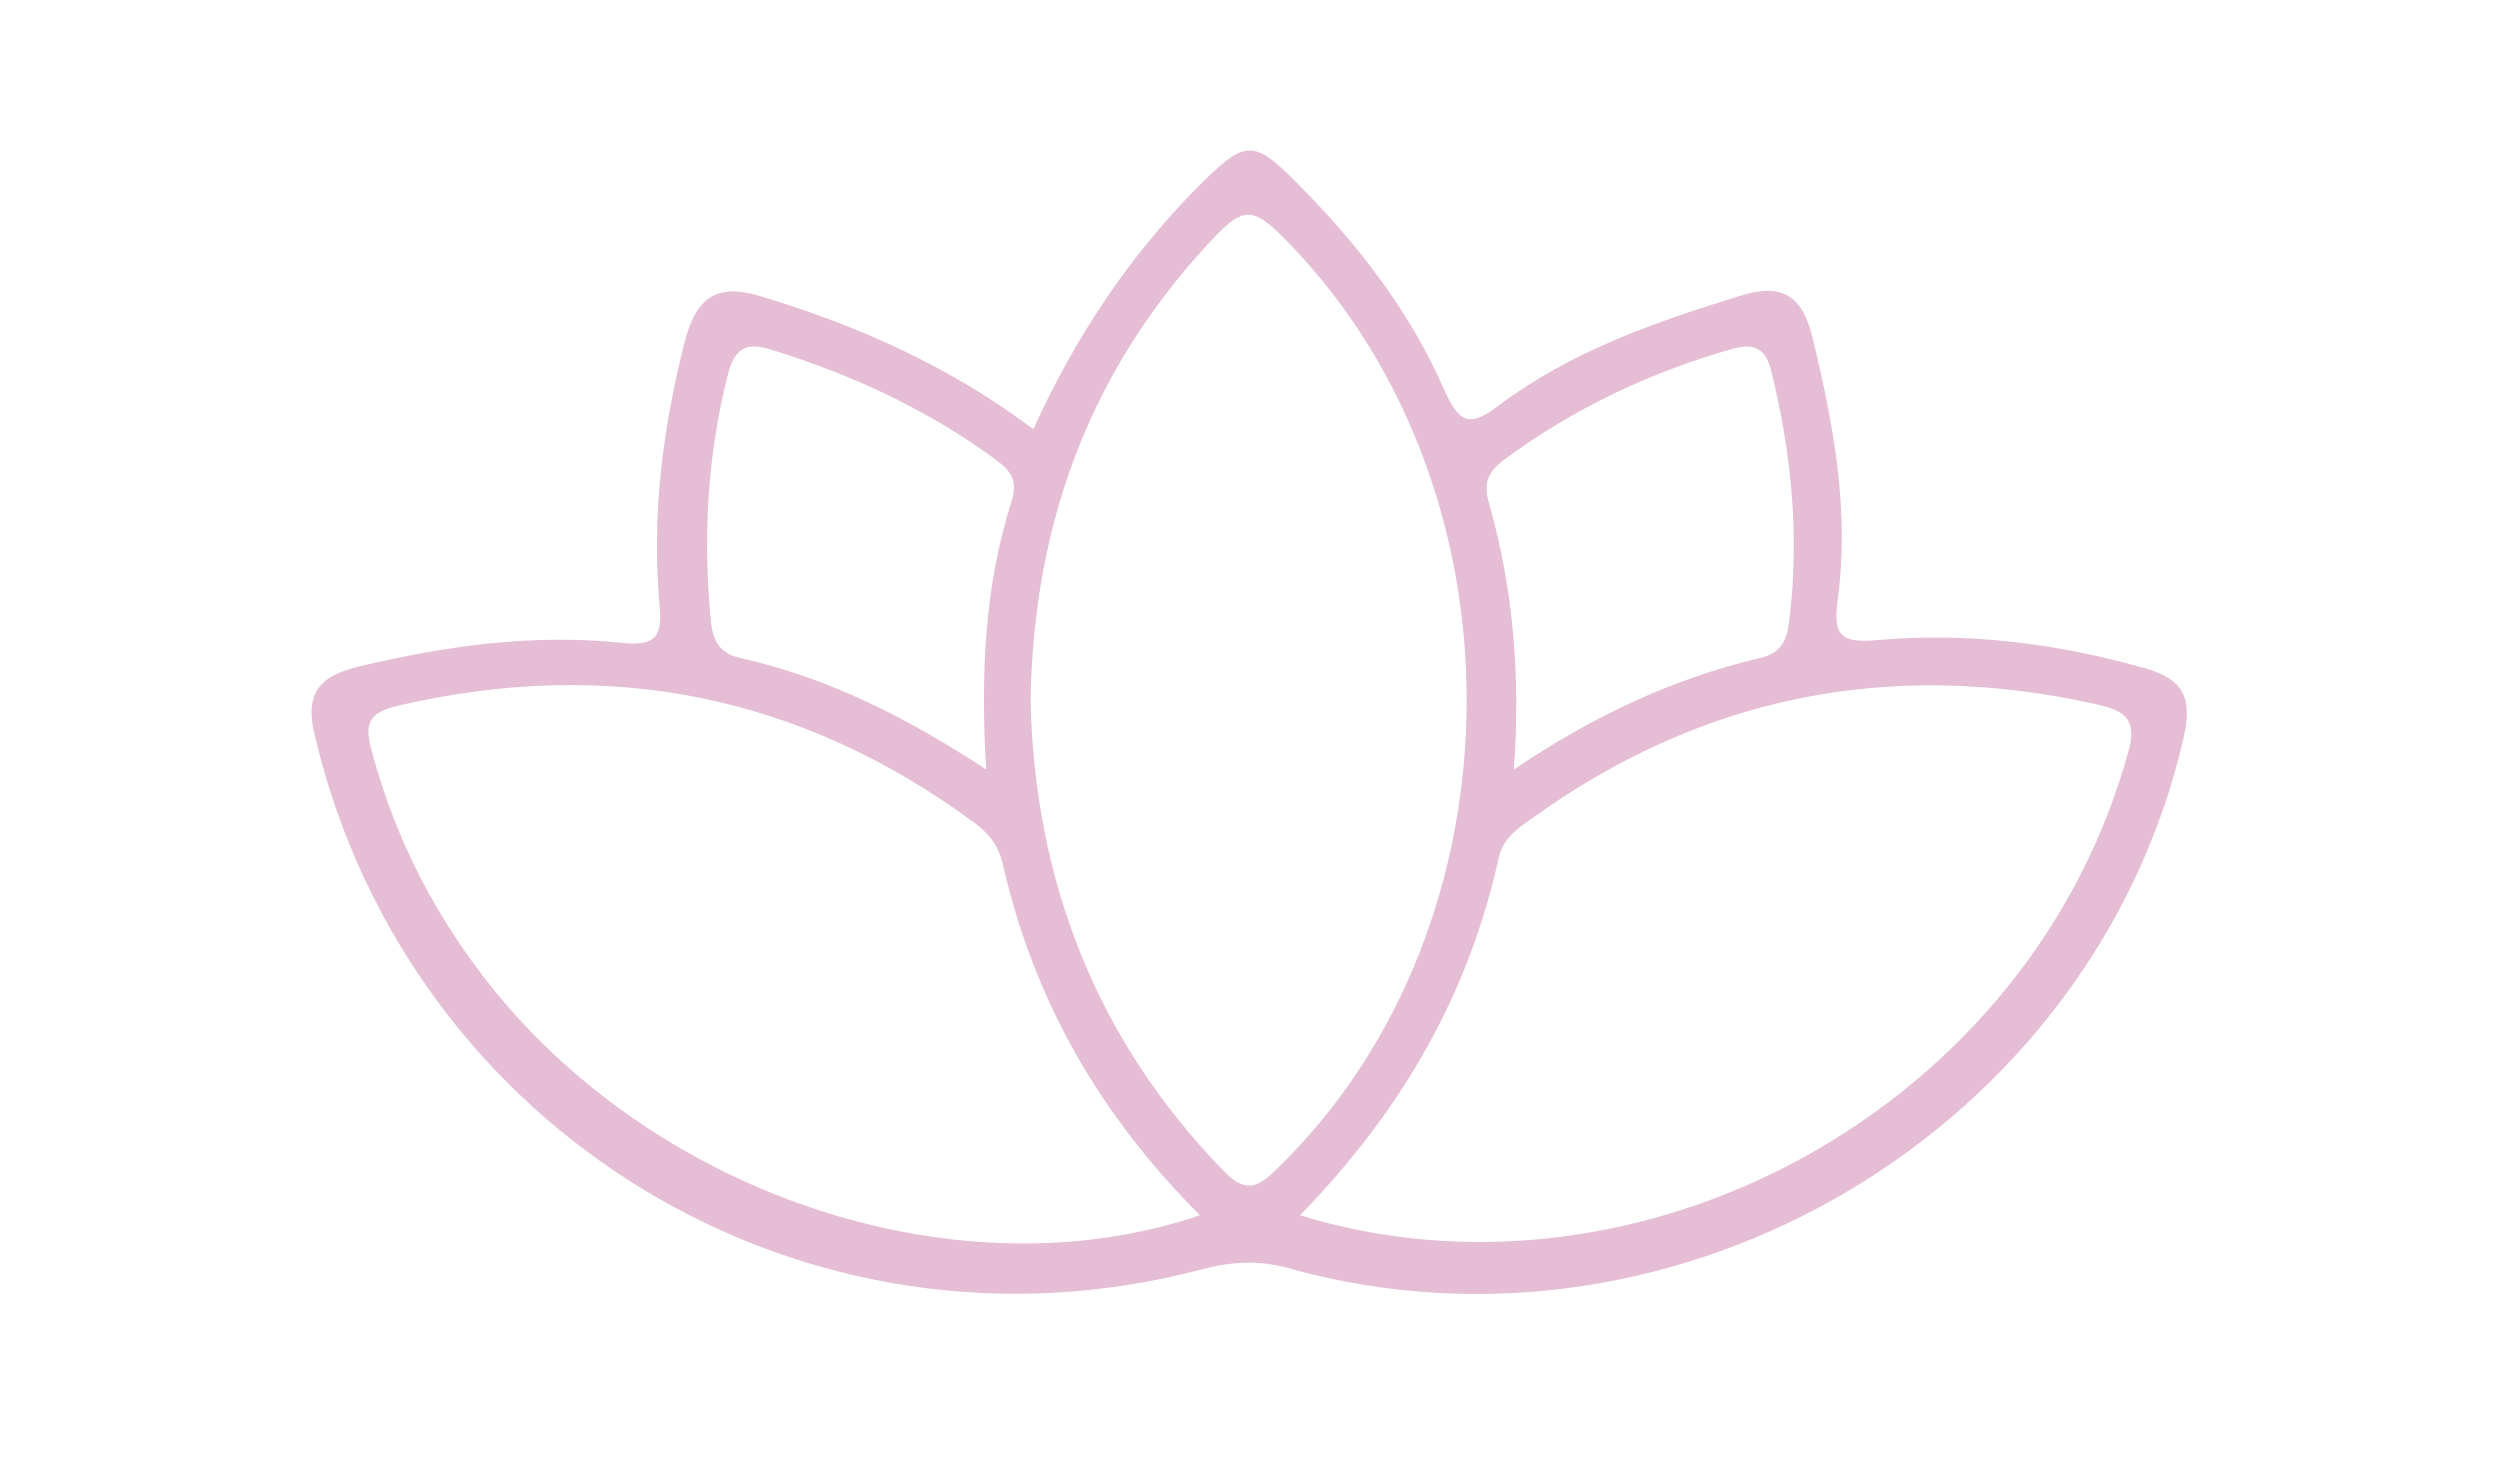
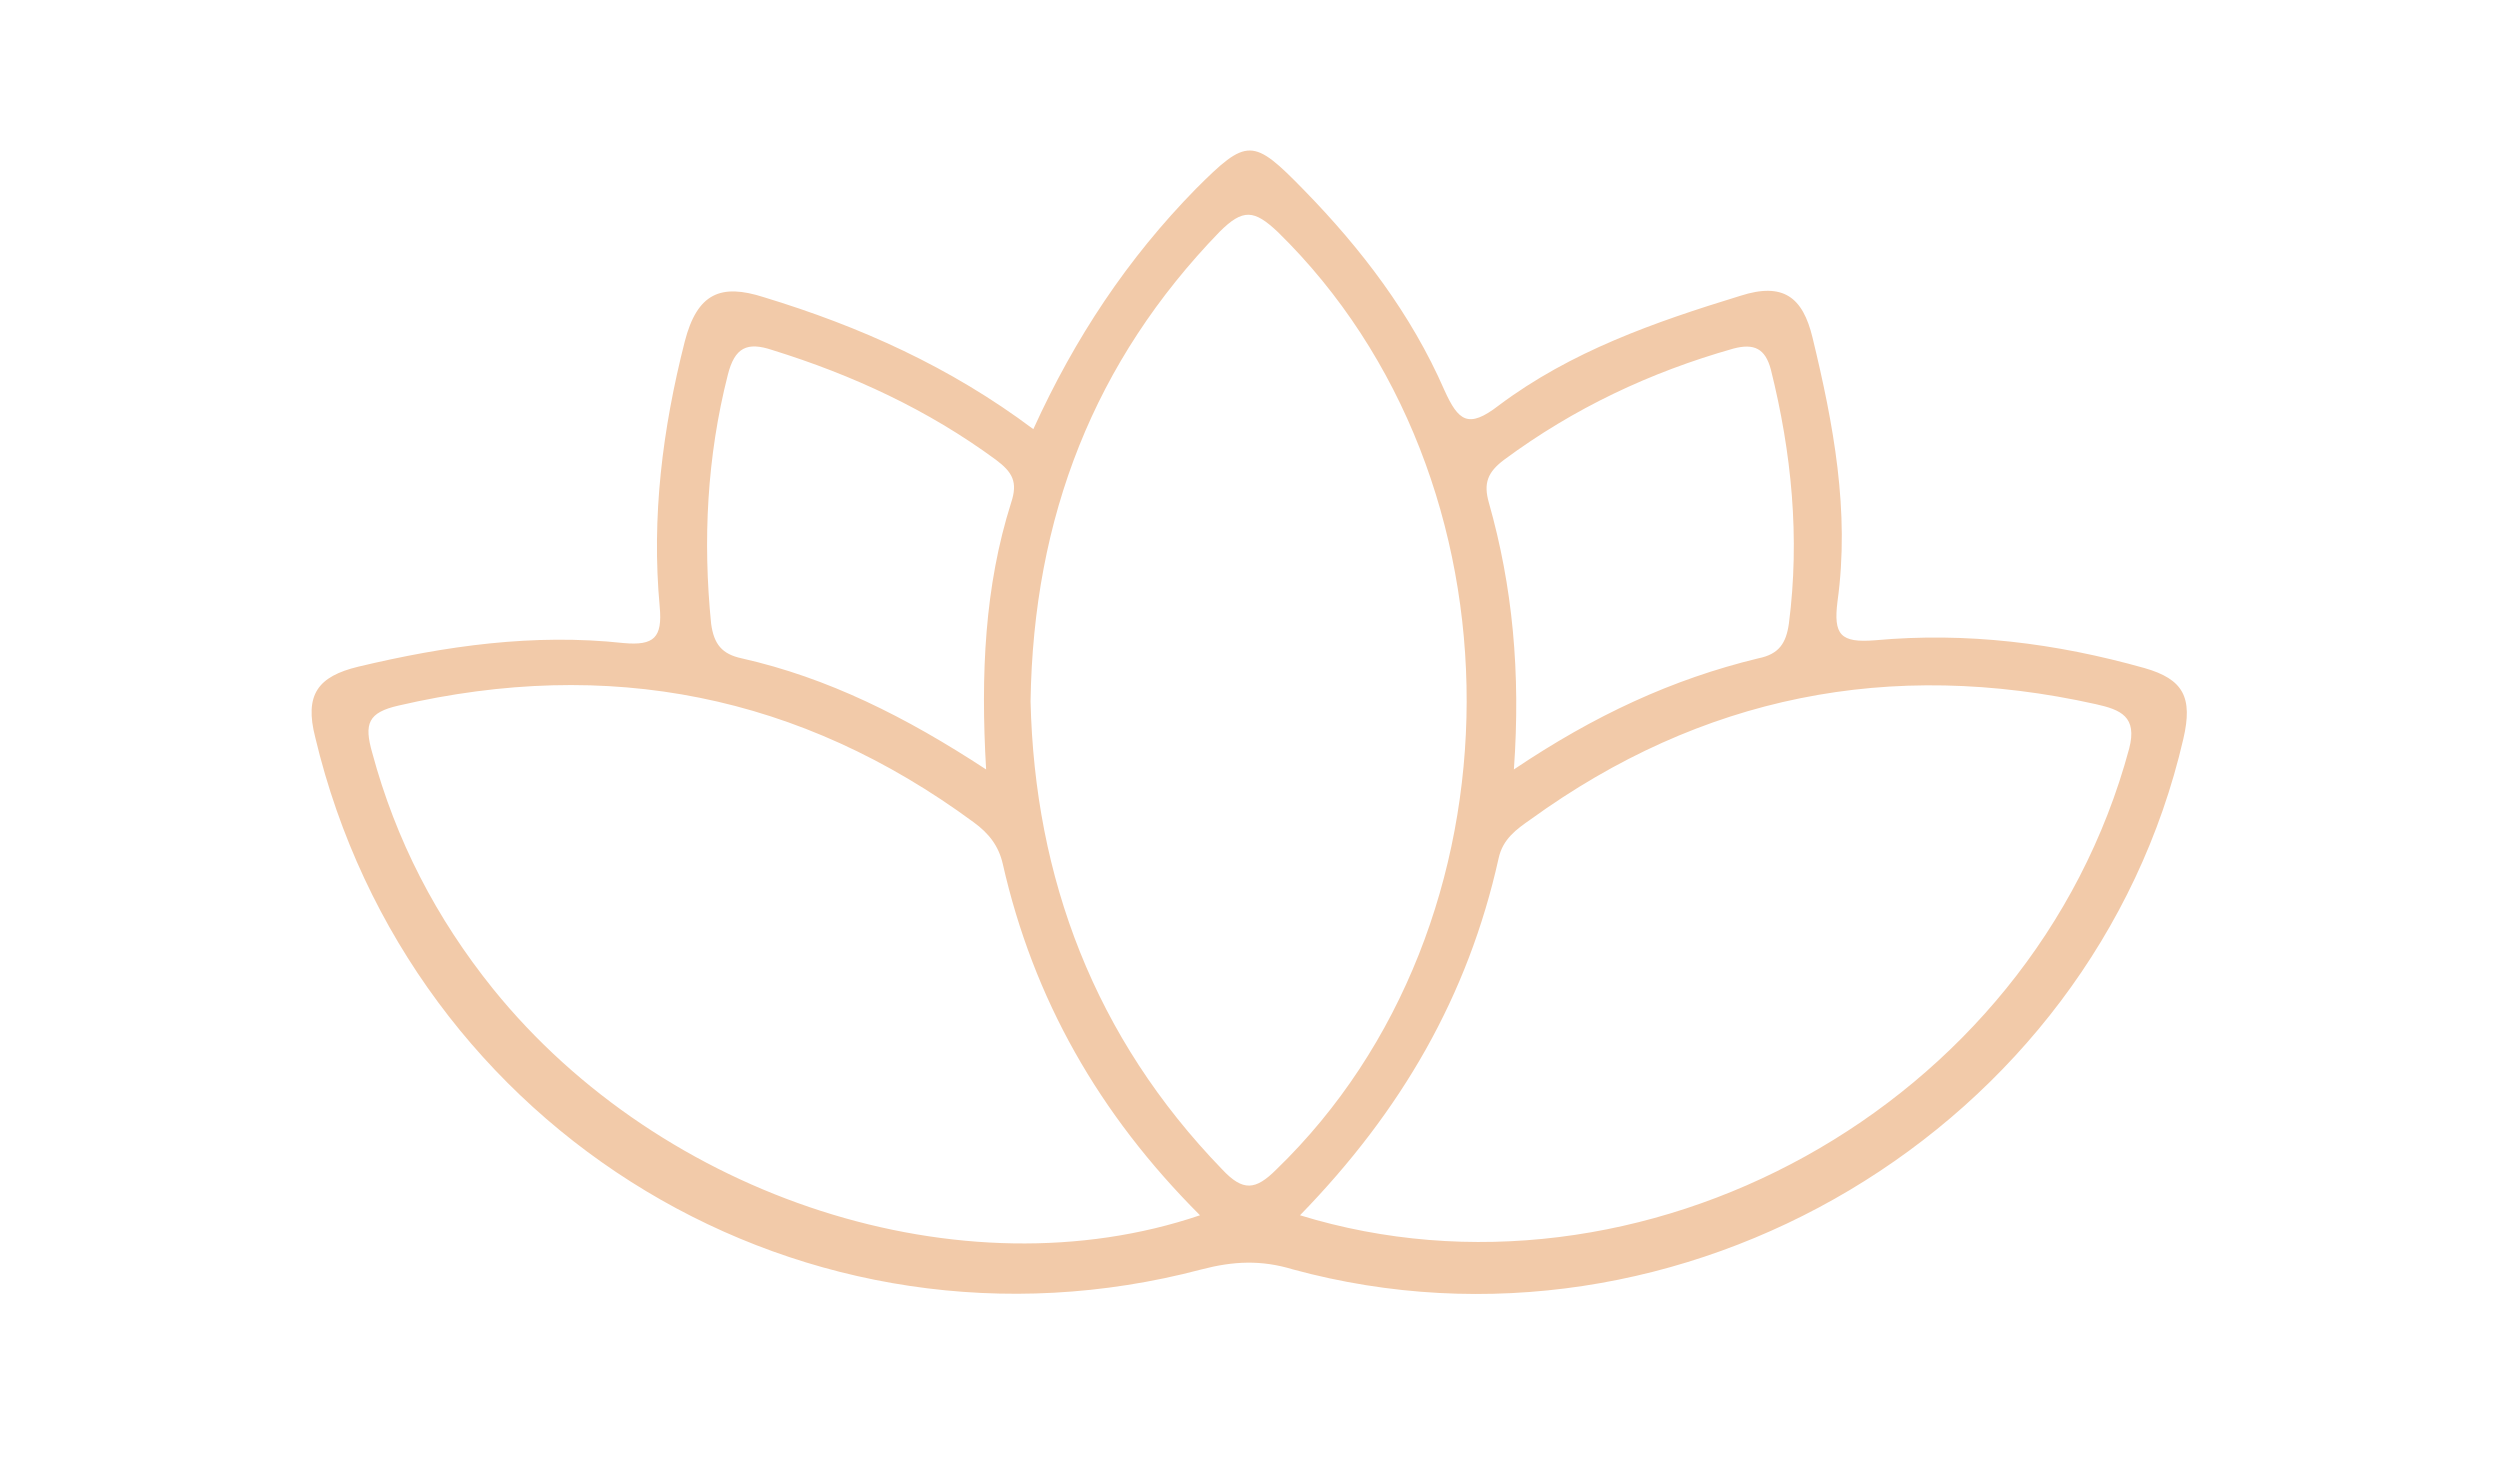
<svg xmlns="http://www.w3.org/2000/svg" id="Capa_1" data-name="Capa 1" viewBox="0 0 180 105">
  <defs>
    <style>
      .cls-1 {
-         fill: #e5bdd4;
+         fill: #f2caa9;
      }
    </style>
  </defs>
  <path class="cls-1" d="M154.4,48.1c-6.4-1.8-12.8-2.6-19.4-2-2.5,.2-3-.4-2.7-2.8,.9-6.5-.3-12.8-1.8-19-.7-2.9-2.1-4-5.2-3-6.2,1.9-12.2,4-17.4,7.9-2.2,1.7-2.9,1.1-3.9-1.1-2.4-5.5-6-10.2-10.1-14.4-3.7-3.8-4.1-3.8-7.8-.1-4.9,5-8.7,10.7-11.7,17.3-6-4.5-12.5-7.4-19.4-9.5-3.1-1-4.8-.3-5.7,3.2-1.6,6.3-2.4,12.6-1.8,19.1,.2,2.2-.4,2.8-2.6,2.6-6.5-.7-12.8,.2-19.1,1.7-2.9,.7-3.9,2-3.1,5.1,6.8,28.5,35.4,45.8,63.8,38.3,2.3-.6,4.3-.7,6.6,0,27.9,7.6,57.6-10.1,64.1-38.2,.7-3,0-4.3-2.8-5.1h0Zm-46.1-15c5-3.7,10.5-6.3,16.5-8,1.5-.4,2.3,0,2.7,1.5,1.5,6,2.1,12.1,1.3,18.3-.2,1.4-.7,2.2-2.2,2.5-6.2,1.5-11.8,4.1-17.6,8,.5-7-.1-13.2-1.8-19.2-.4-1.4-.1-2.2,1.1-3.1h0Zm-55.9-6.1c.5-2,1.4-2.4,3.2-1.8,5.8,1.8,11.2,4.3,16.1,7.9,1.2,.9,1.6,1.6,1.1,3.1-1.9,6-2.2,12.3-1.8,19.2-5.8-3.8-11.4-6.6-17.6-8-1.4-.3-2-1-2.2-2.5-.6-6-.3-12,1.2-17.9Zm-16.9,44.2c-4.1-5.1-7-10.7-8.7-17-.6-2.1-.3-2.9,1.9-3.4,15.1-3.5,28.9-.8,41.4,8.4,1.1,.8,1.8,1.7,2.1,3,2.2,9.7,6.9,18,14.2,25.3-17.1,5.8-38.7-1.2-50.9-16.3h0Zm56.4,13c-1.5,1.5-2.4,1.6-3.9,0-9.2-9.5-13.5-21-13.8-33.7,.2-13.3,4.6-24.5,13.6-33.8,1.7-1.7,2.5-1.6,4.2,0,18.2,17.8,18.1,49.9-.1,67.5Zm61.4-30.3c-7,26-35.3,41.1-59.7,33.6,7.3-7.5,12.1-15.8,14.3-25.7,.3-1.4,1.3-2.1,2.3-2.8,12.3-8.9,25.9-11.6,40.7-8.3,1.8,.4,3,.9,2.4,3.2h0Z" />
</svg>
